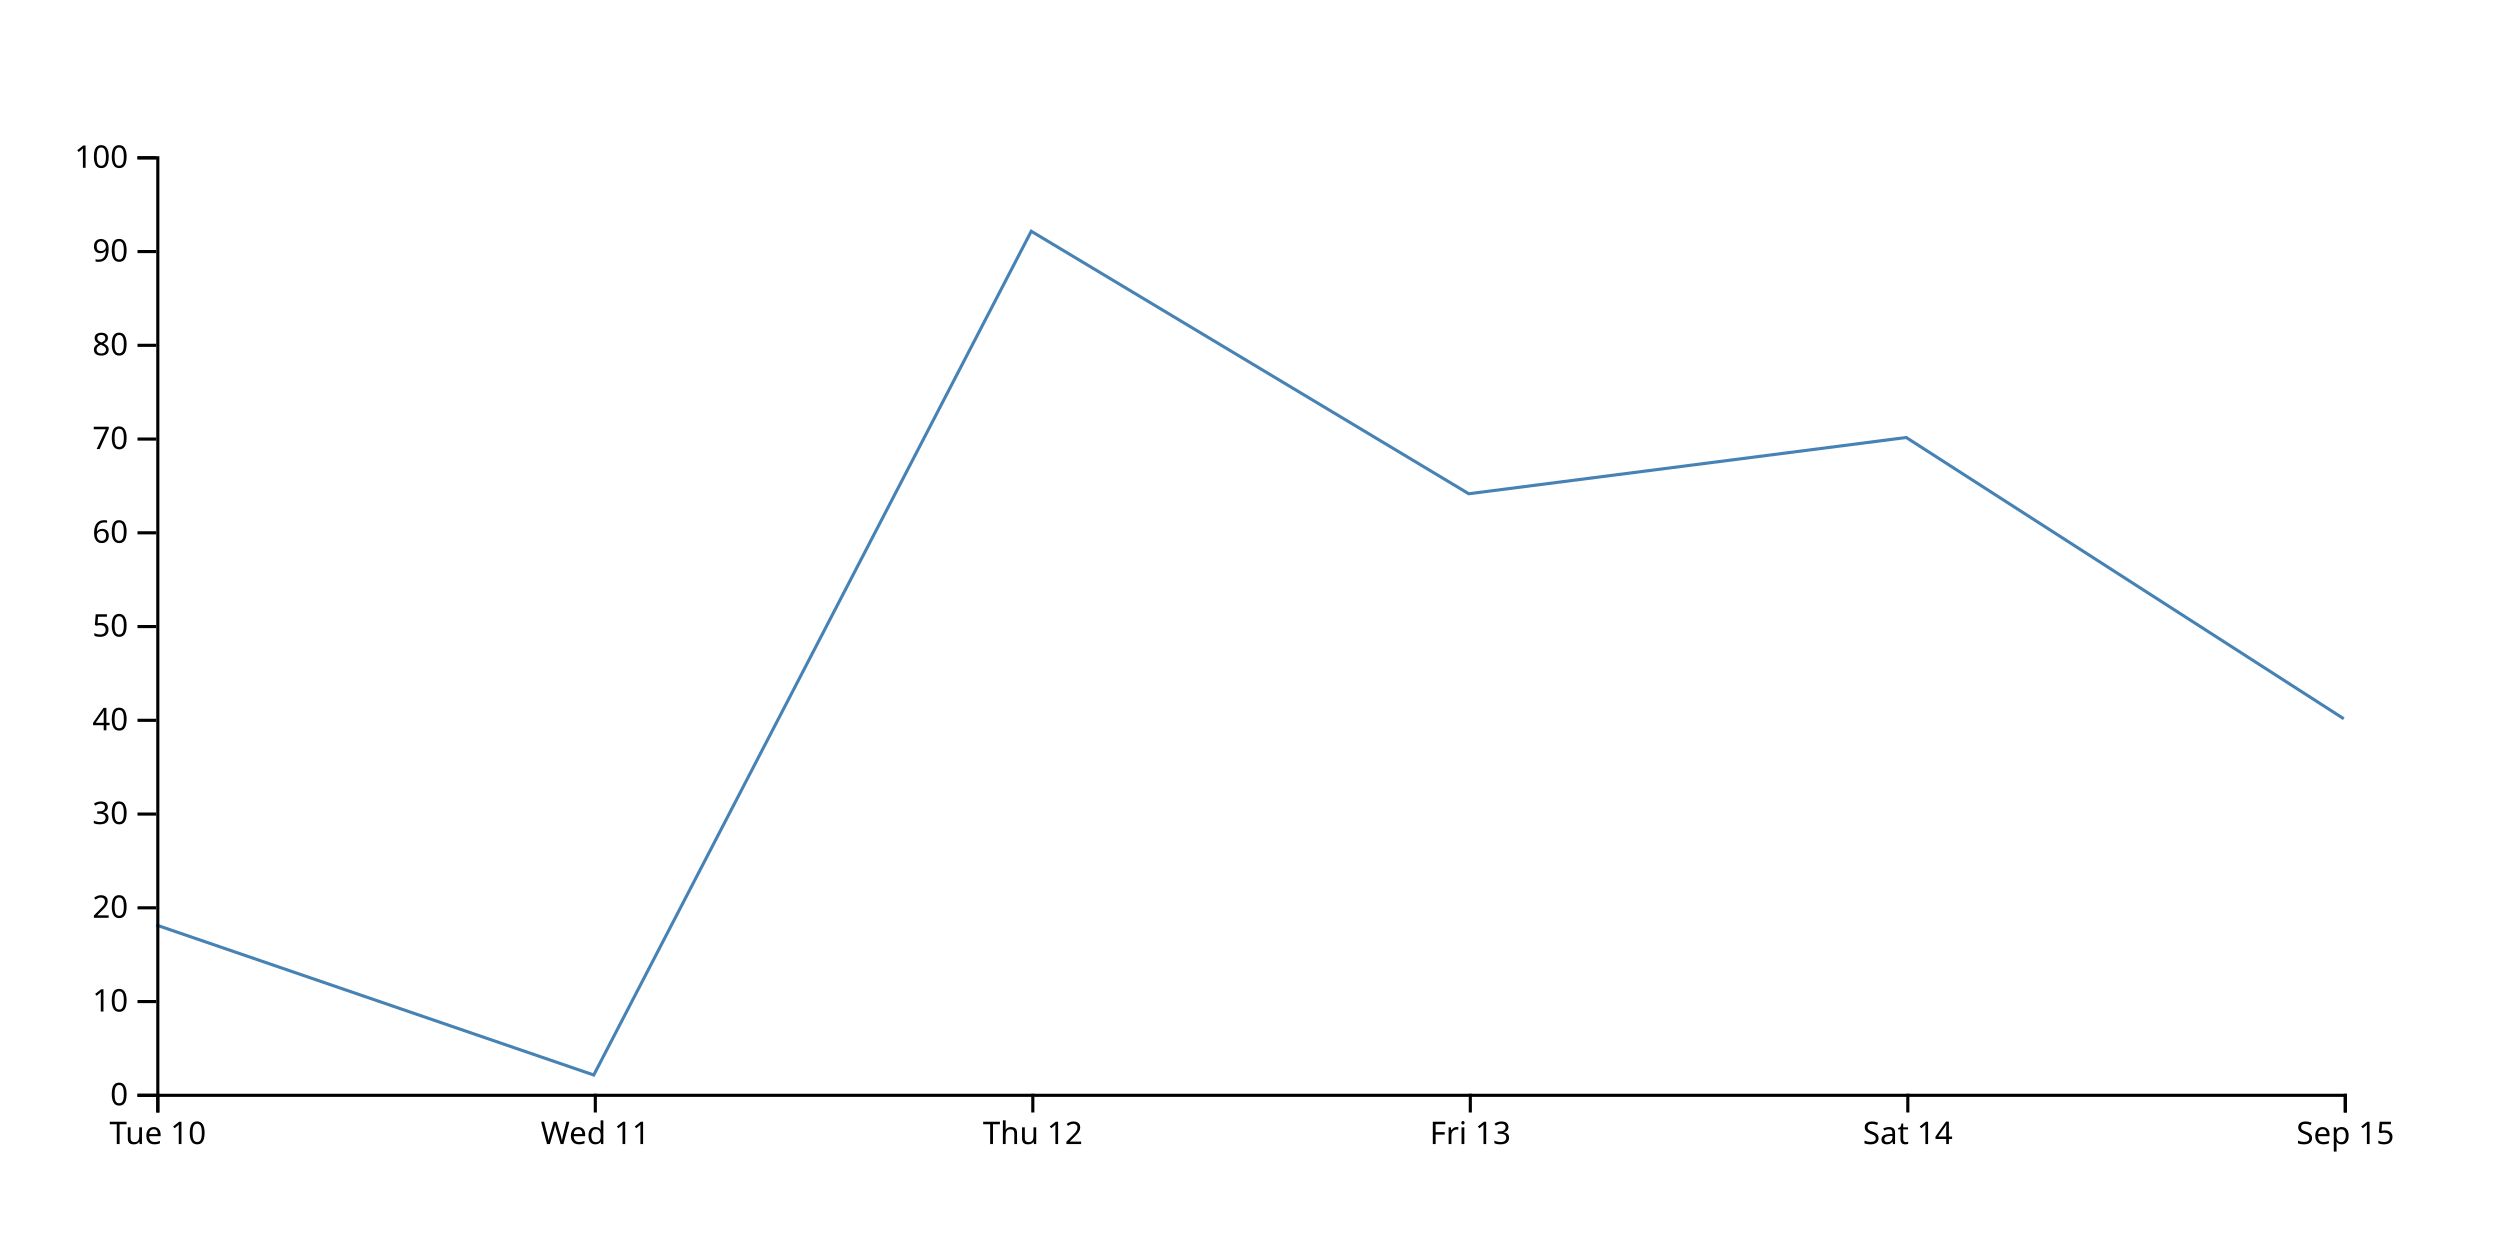
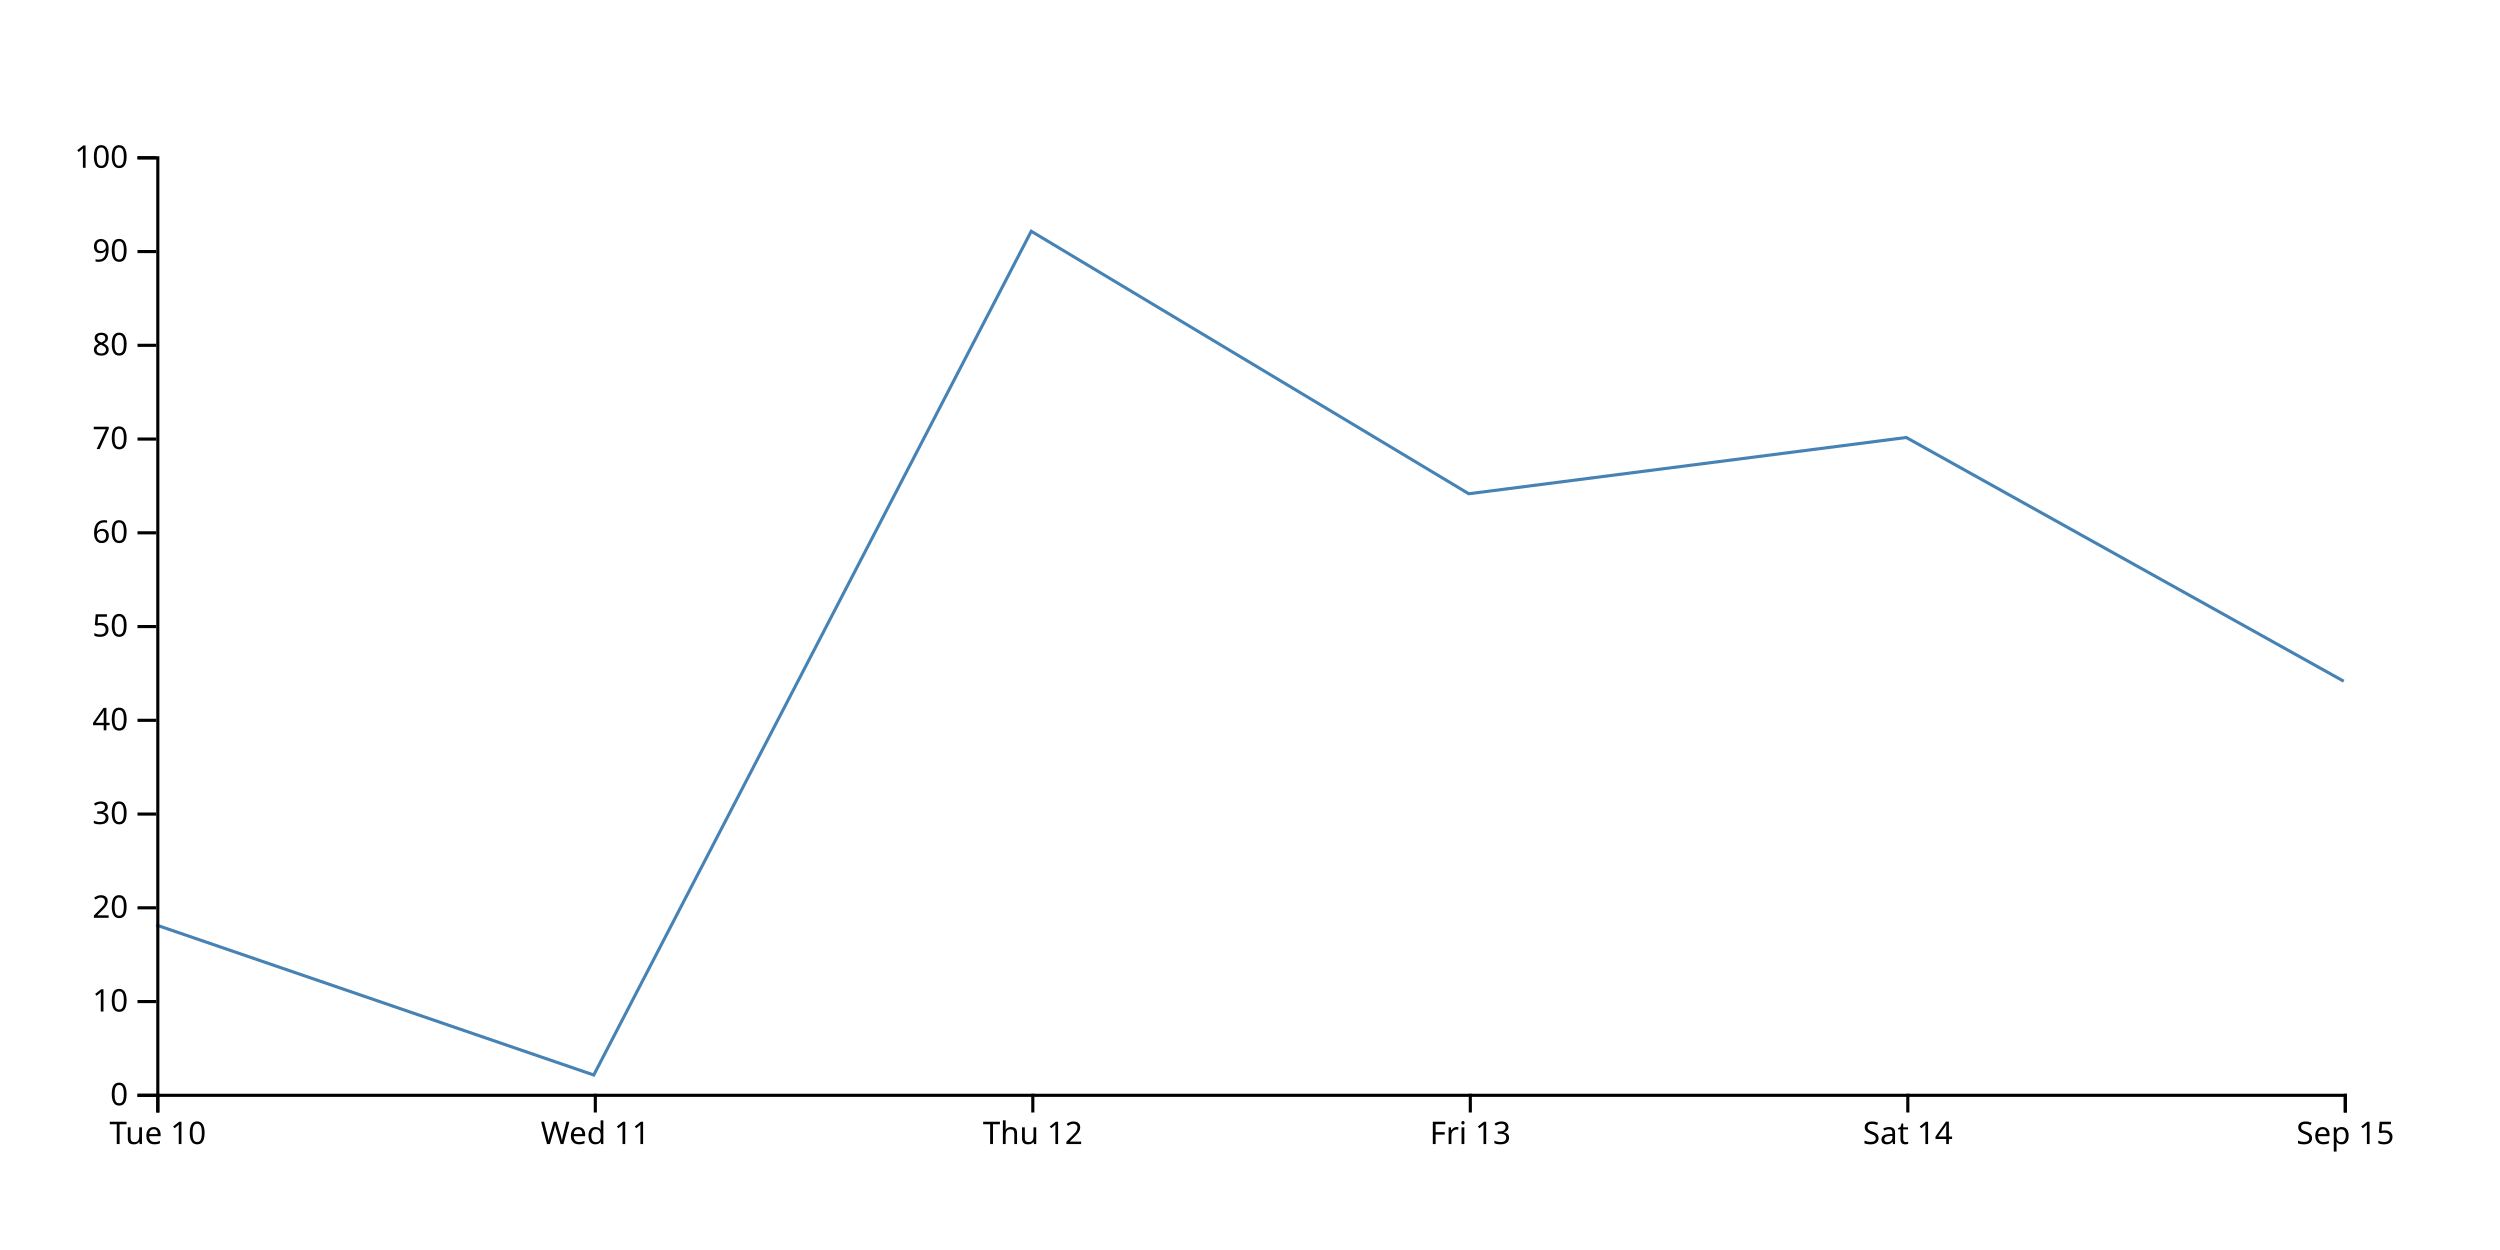
<svg xmlns="http://www.w3.org/2000/svg" width="800" height="400">
-   <path d="M750,230L610,140L470,158L330,74L190,344L50,296" fill="none" stroke="steelblue" />
+   <path d="M750,218L610,140L470,158L330,74L190,344L50,296" fill="none" stroke="steelblue" />
  <g transform="translate(0,350)" fill="none" font-size="10" font-family="sans-serif" text-anchor="middle">
    <path class="domain" stroke="currentColor" d="M50.5,6V0.5H750.5V6" />
    <g class="tick" opacity="1" transform="translate(50.5,0)">
      <line stroke="currentColor" y2="6" />
      <text fill="currentColor" y="9" dy="0.71em">Tue 10</text>
    </g>
    <g class="tick" opacity="1" transform="translate(190.5,0)">
      <line stroke="currentColor" y2="6" />
      <text fill="currentColor" y="9" dy="0.71em">Wed 11</text>
    </g>
    <g class="tick" opacity="1" transform="translate(330.5,0)">
      <line stroke="currentColor" y2="6" />
      <text fill="currentColor" y="9" dy="0.71em">Thu 12</text>
    </g>
    <g class="tick" opacity="1" transform="translate(470.5,0)">
      <line stroke="currentColor" y2="6" />
      <text fill="currentColor" y="9" dy="0.71em">Fri 13</text>
    </g>
    <g class="tick" opacity="1" transform="translate(610.5,0)">
      <line stroke="currentColor" y2="6" />
      <text fill="currentColor" y="9" dy="0.71em">Sat 14</text>
    </g>
    <g class="tick" opacity="1" transform="translate(750.5,0)">
      <line stroke="currentColor" y2="6" />
      <text fill="currentColor" y="9" dy="0.71em">Sep 15</text>
    </g>
  </g>
  <g transform="translate(50,0)" fill="none" font-size="10" font-family="sans-serif" text-anchor="end">
    <path class="domain" stroke="currentColor" d="M-6,350.5H0.5V50.5H-6" />
    <g class="tick" opacity="1" transform="translate(0,350.5)">
      <line stroke="currentColor" x2="-6" />
      <text fill="currentColor" x="-9" dy="0.32em">0</text>
    </g>
    <g class="tick" opacity="1" transform="translate(0,320.5)">
      <line stroke="currentColor" x2="-6" />
      <text fill="currentColor" x="-9" dy="0.32em">10</text>
    </g>
    <g class="tick" opacity="1" transform="translate(0,290.5)">
      <line stroke="currentColor" x2="-6" />
      <text fill="currentColor" x="-9" dy="0.32em">20</text>
    </g>
    <g class="tick" opacity="1" transform="translate(0,260.5)">
      <line stroke="currentColor" x2="-6" />
      <text fill="currentColor" x="-9" dy="0.32em">30</text>
    </g>
    <g class="tick" opacity="1" transform="translate(0,230.5)">
      <line stroke="currentColor" x2="-6" />
      <text fill="currentColor" x="-9" dy="0.32em">40</text>
    </g>
    <g class="tick" opacity="1" transform="translate(0,200.5)">
      <line stroke="currentColor" x2="-6" />
      <text fill="currentColor" x="-9" dy="0.32em">50</text>
    </g>
    <g class="tick" opacity="1" transform="translate(0,170.5)">
      <line stroke="currentColor" x2="-6" />
      <text fill="currentColor" x="-9" dy="0.32em">60</text>
    </g>
    <g class="tick" opacity="1" transform="translate(0,140.5)">
      <line stroke="currentColor" x2="-6" />
      <text fill="currentColor" x="-9" dy="0.32em">70</text>
    </g>
    <g class="tick" opacity="1" transform="translate(0,110.5)">
      <line stroke="currentColor" x2="-6" />
      <text fill="currentColor" x="-9" dy="0.32em">80</text>
    </g>
    <g class="tick" opacity="1" transform="translate(0,80.5)">
      <line stroke="currentColor" x2="-6" />
      <text fill="currentColor" x="-9" dy="0.32em">90</text>
    </g>
    <g class="tick" opacity="1" transform="translate(0,50.5)">
      <line stroke="currentColor" x2="-6" />
      <text fill="currentColor" x="-9" dy="0.32em">100</text>
    </g>
  </g>
</svg>
